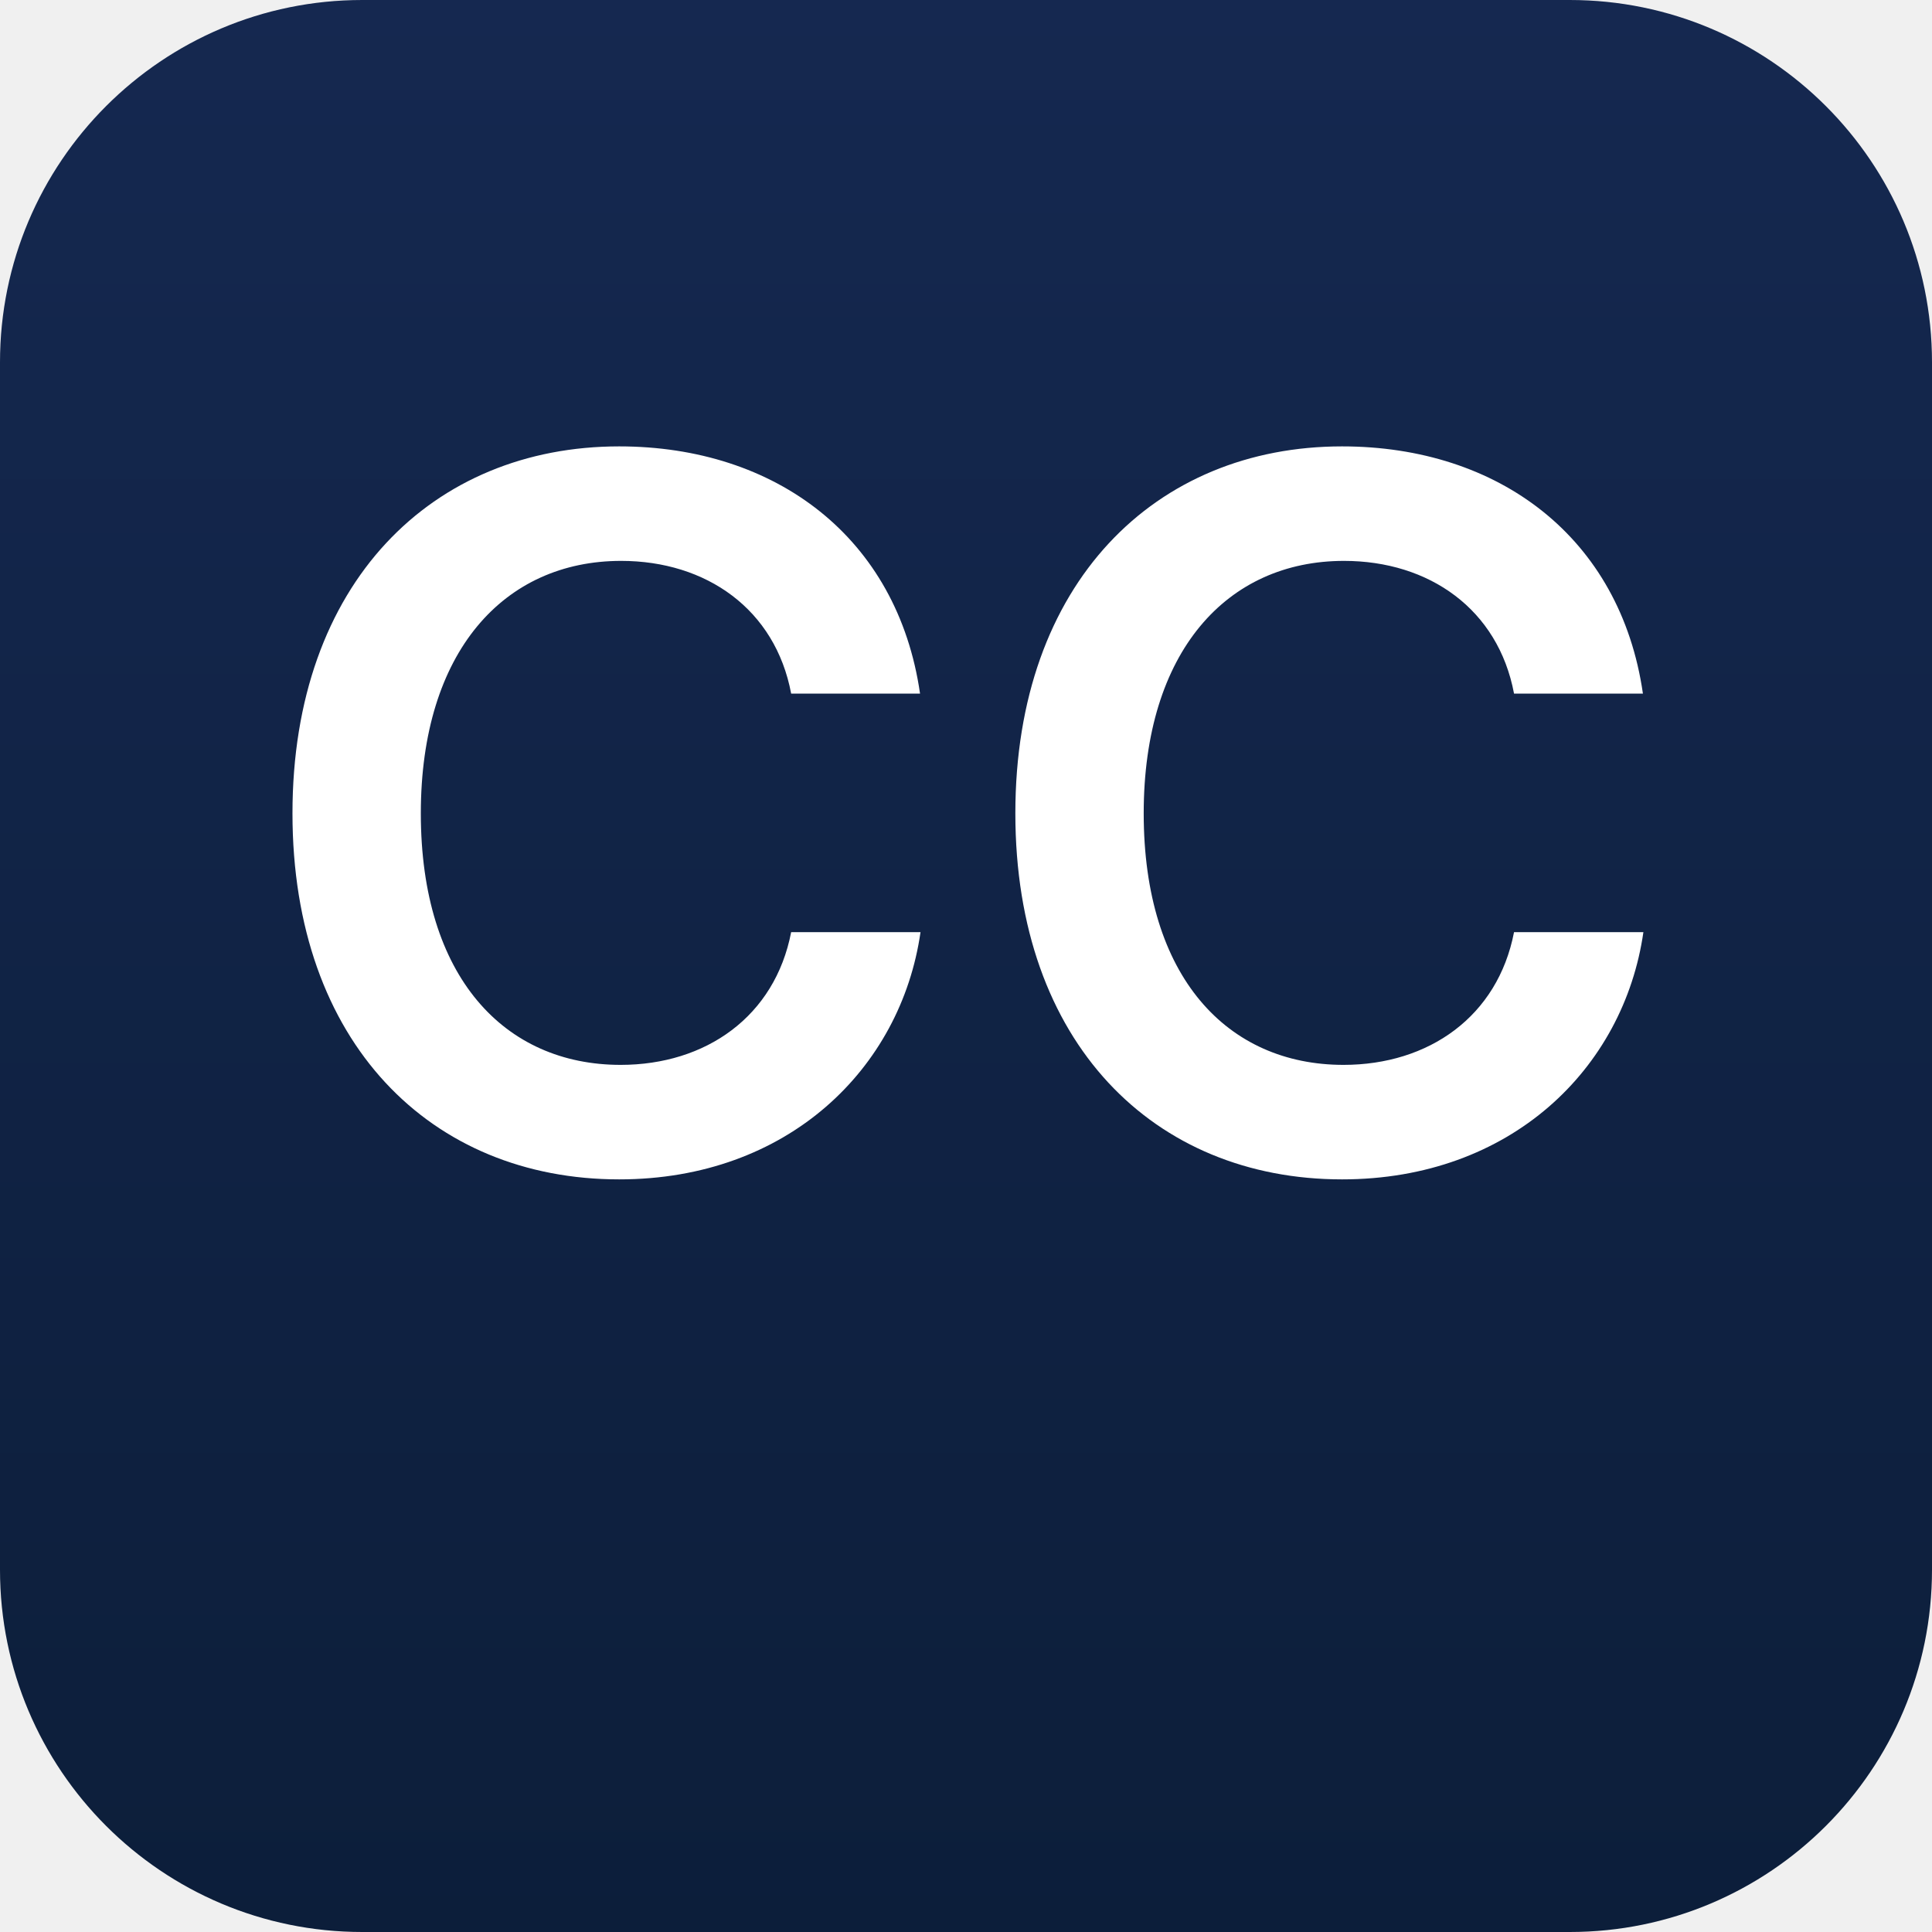
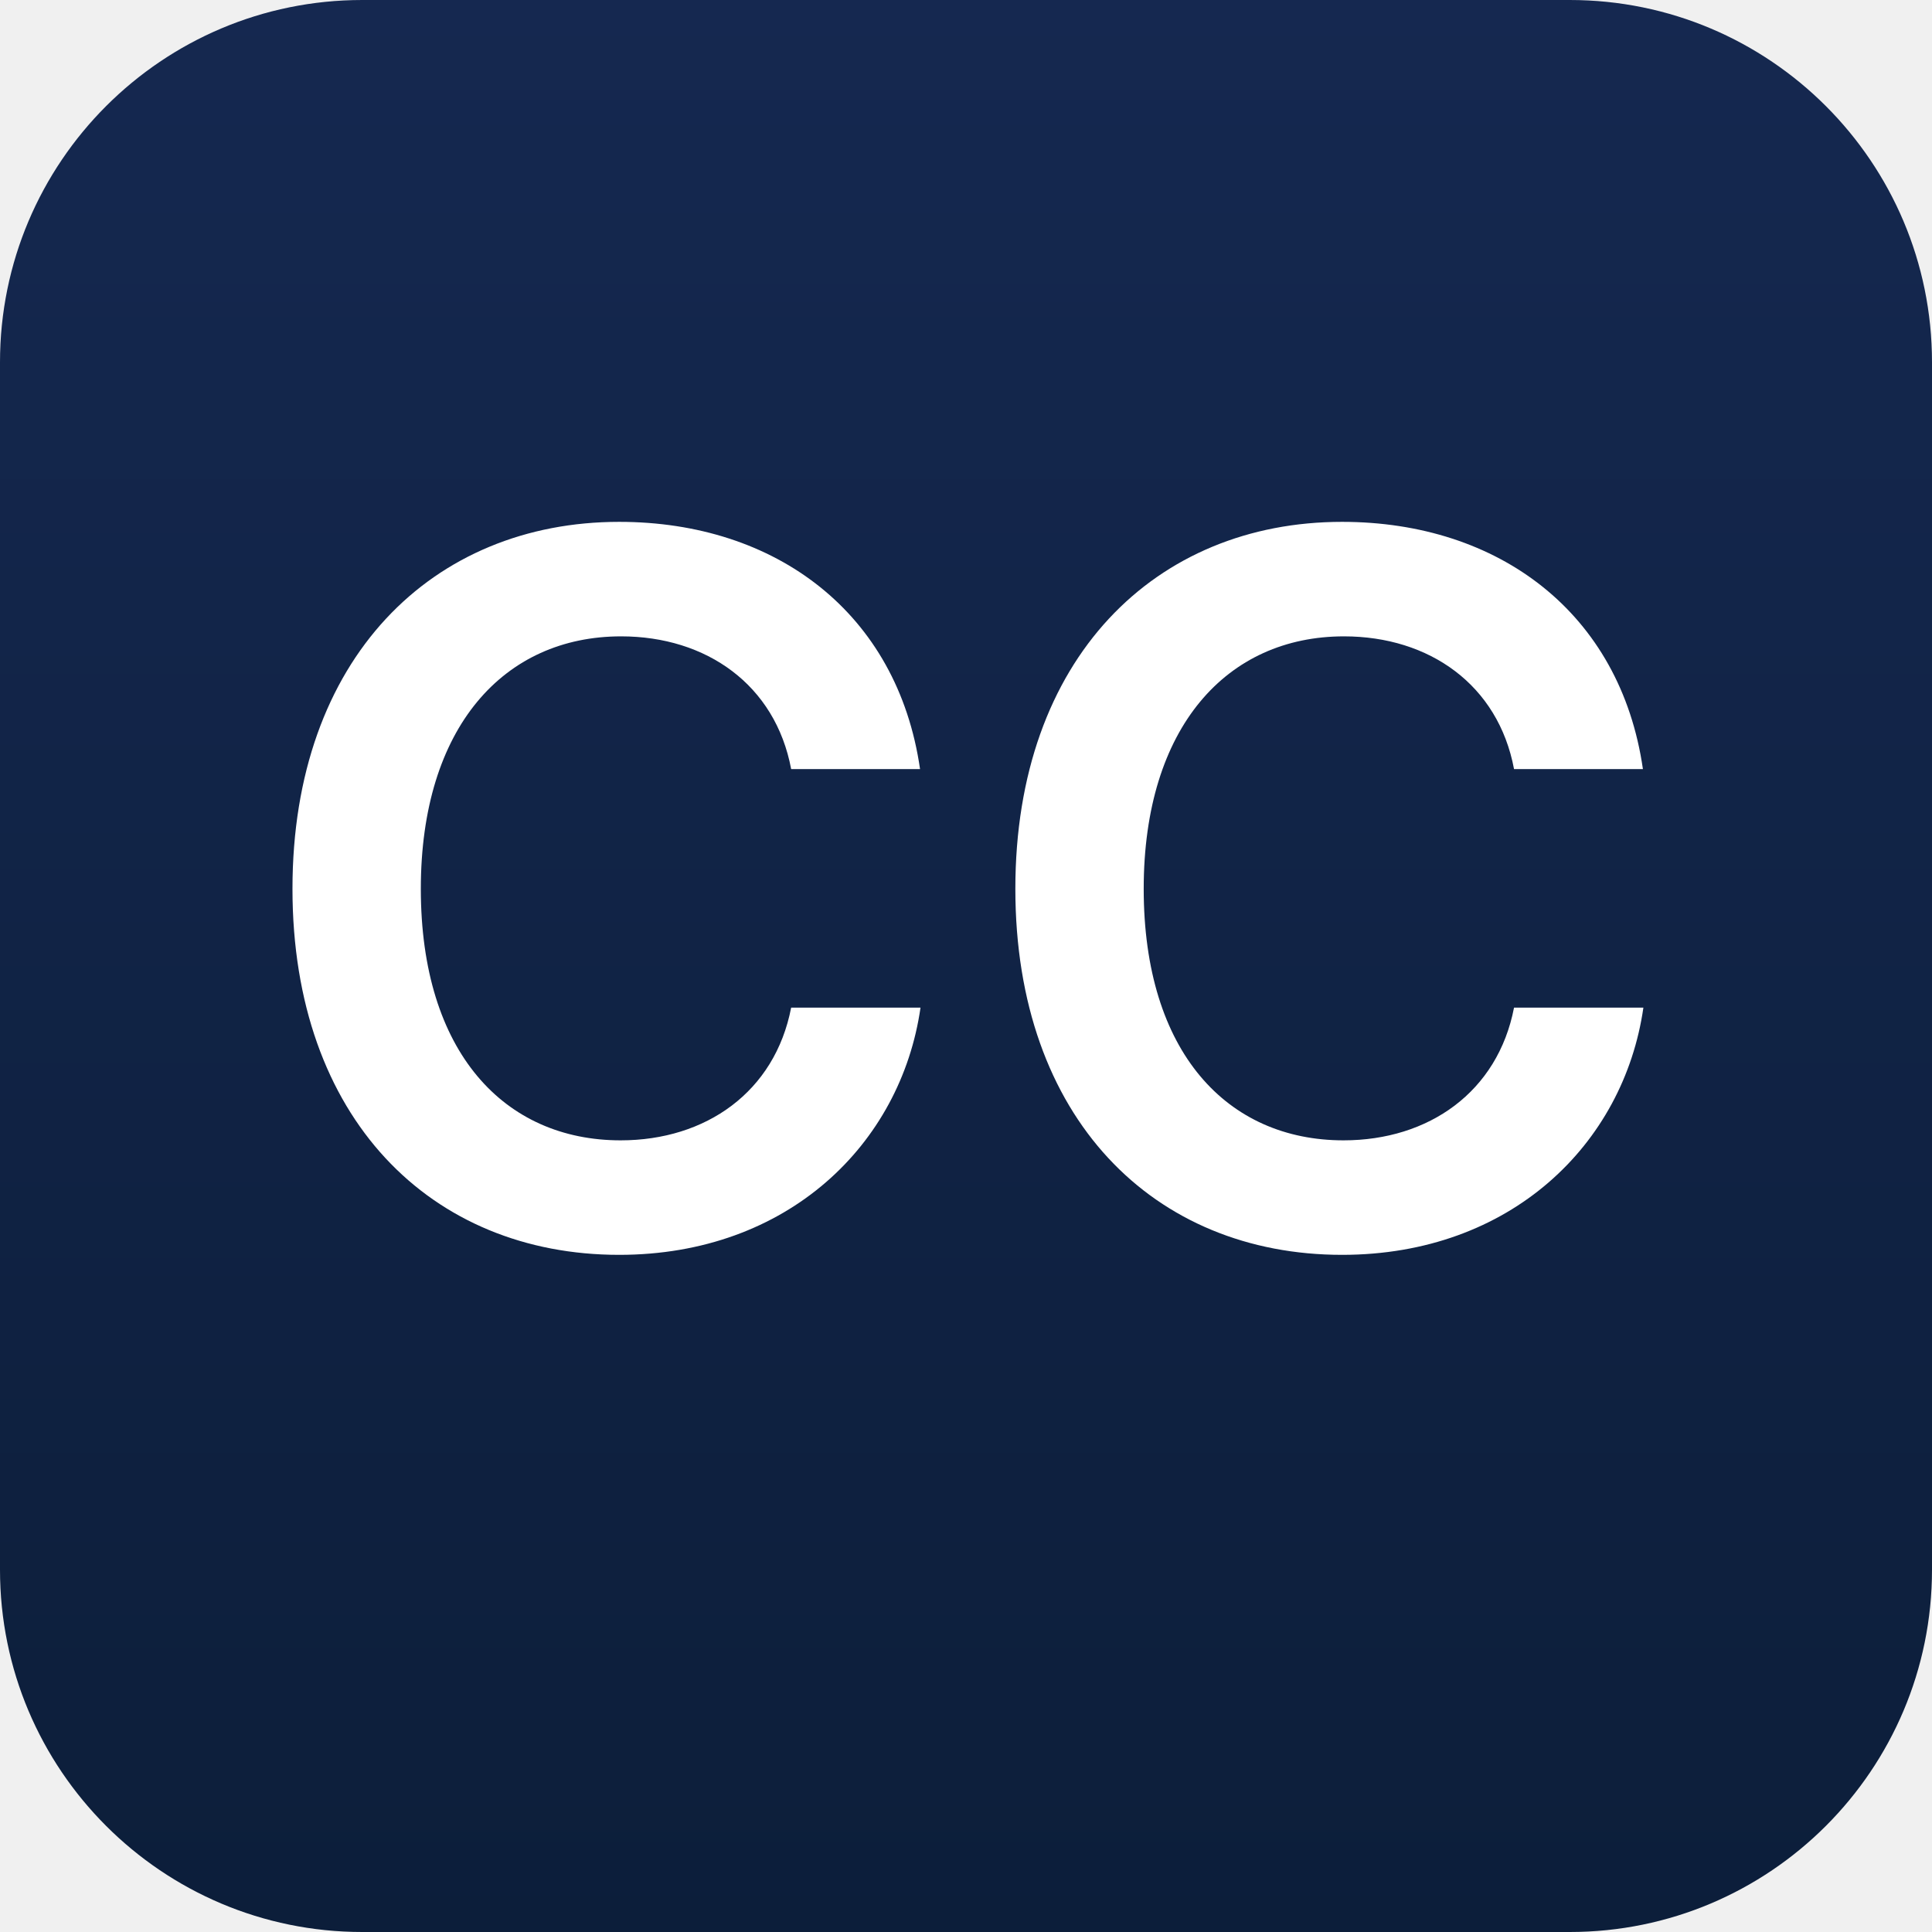
<svg xmlns="http://www.w3.org/2000/svg" viewBox="0 0 512 512" width="512" height="512">
  <defs>
    <linearGradient id="bg" x1="0" y1="0" x2="0" y2="1">
      <stop offset="0%" stop-color="#152850" />
      <stop offset="100%" stop-color="#0C1E3A" />
    </linearGradient>
  </defs>
  <rect width="512" height="512" rx="96" fill="url(#bg)" />
-   <text x="256" y="310" text-anchor="middle" font-family="Inter, -apple-system, system-ui, Helvetica, Arial, sans-serif" font-size="260" font-weight="600" fill="#FFFFFF">CC</text>
+   <text x="256" y="330" text-anchor="middle" font-family="Inter, -apple-system, system-ui, Helvetica, Arial, sans-serif" font-size="260" font-weight="600" fill="#FFFFFF">CC</text>
</svg>
